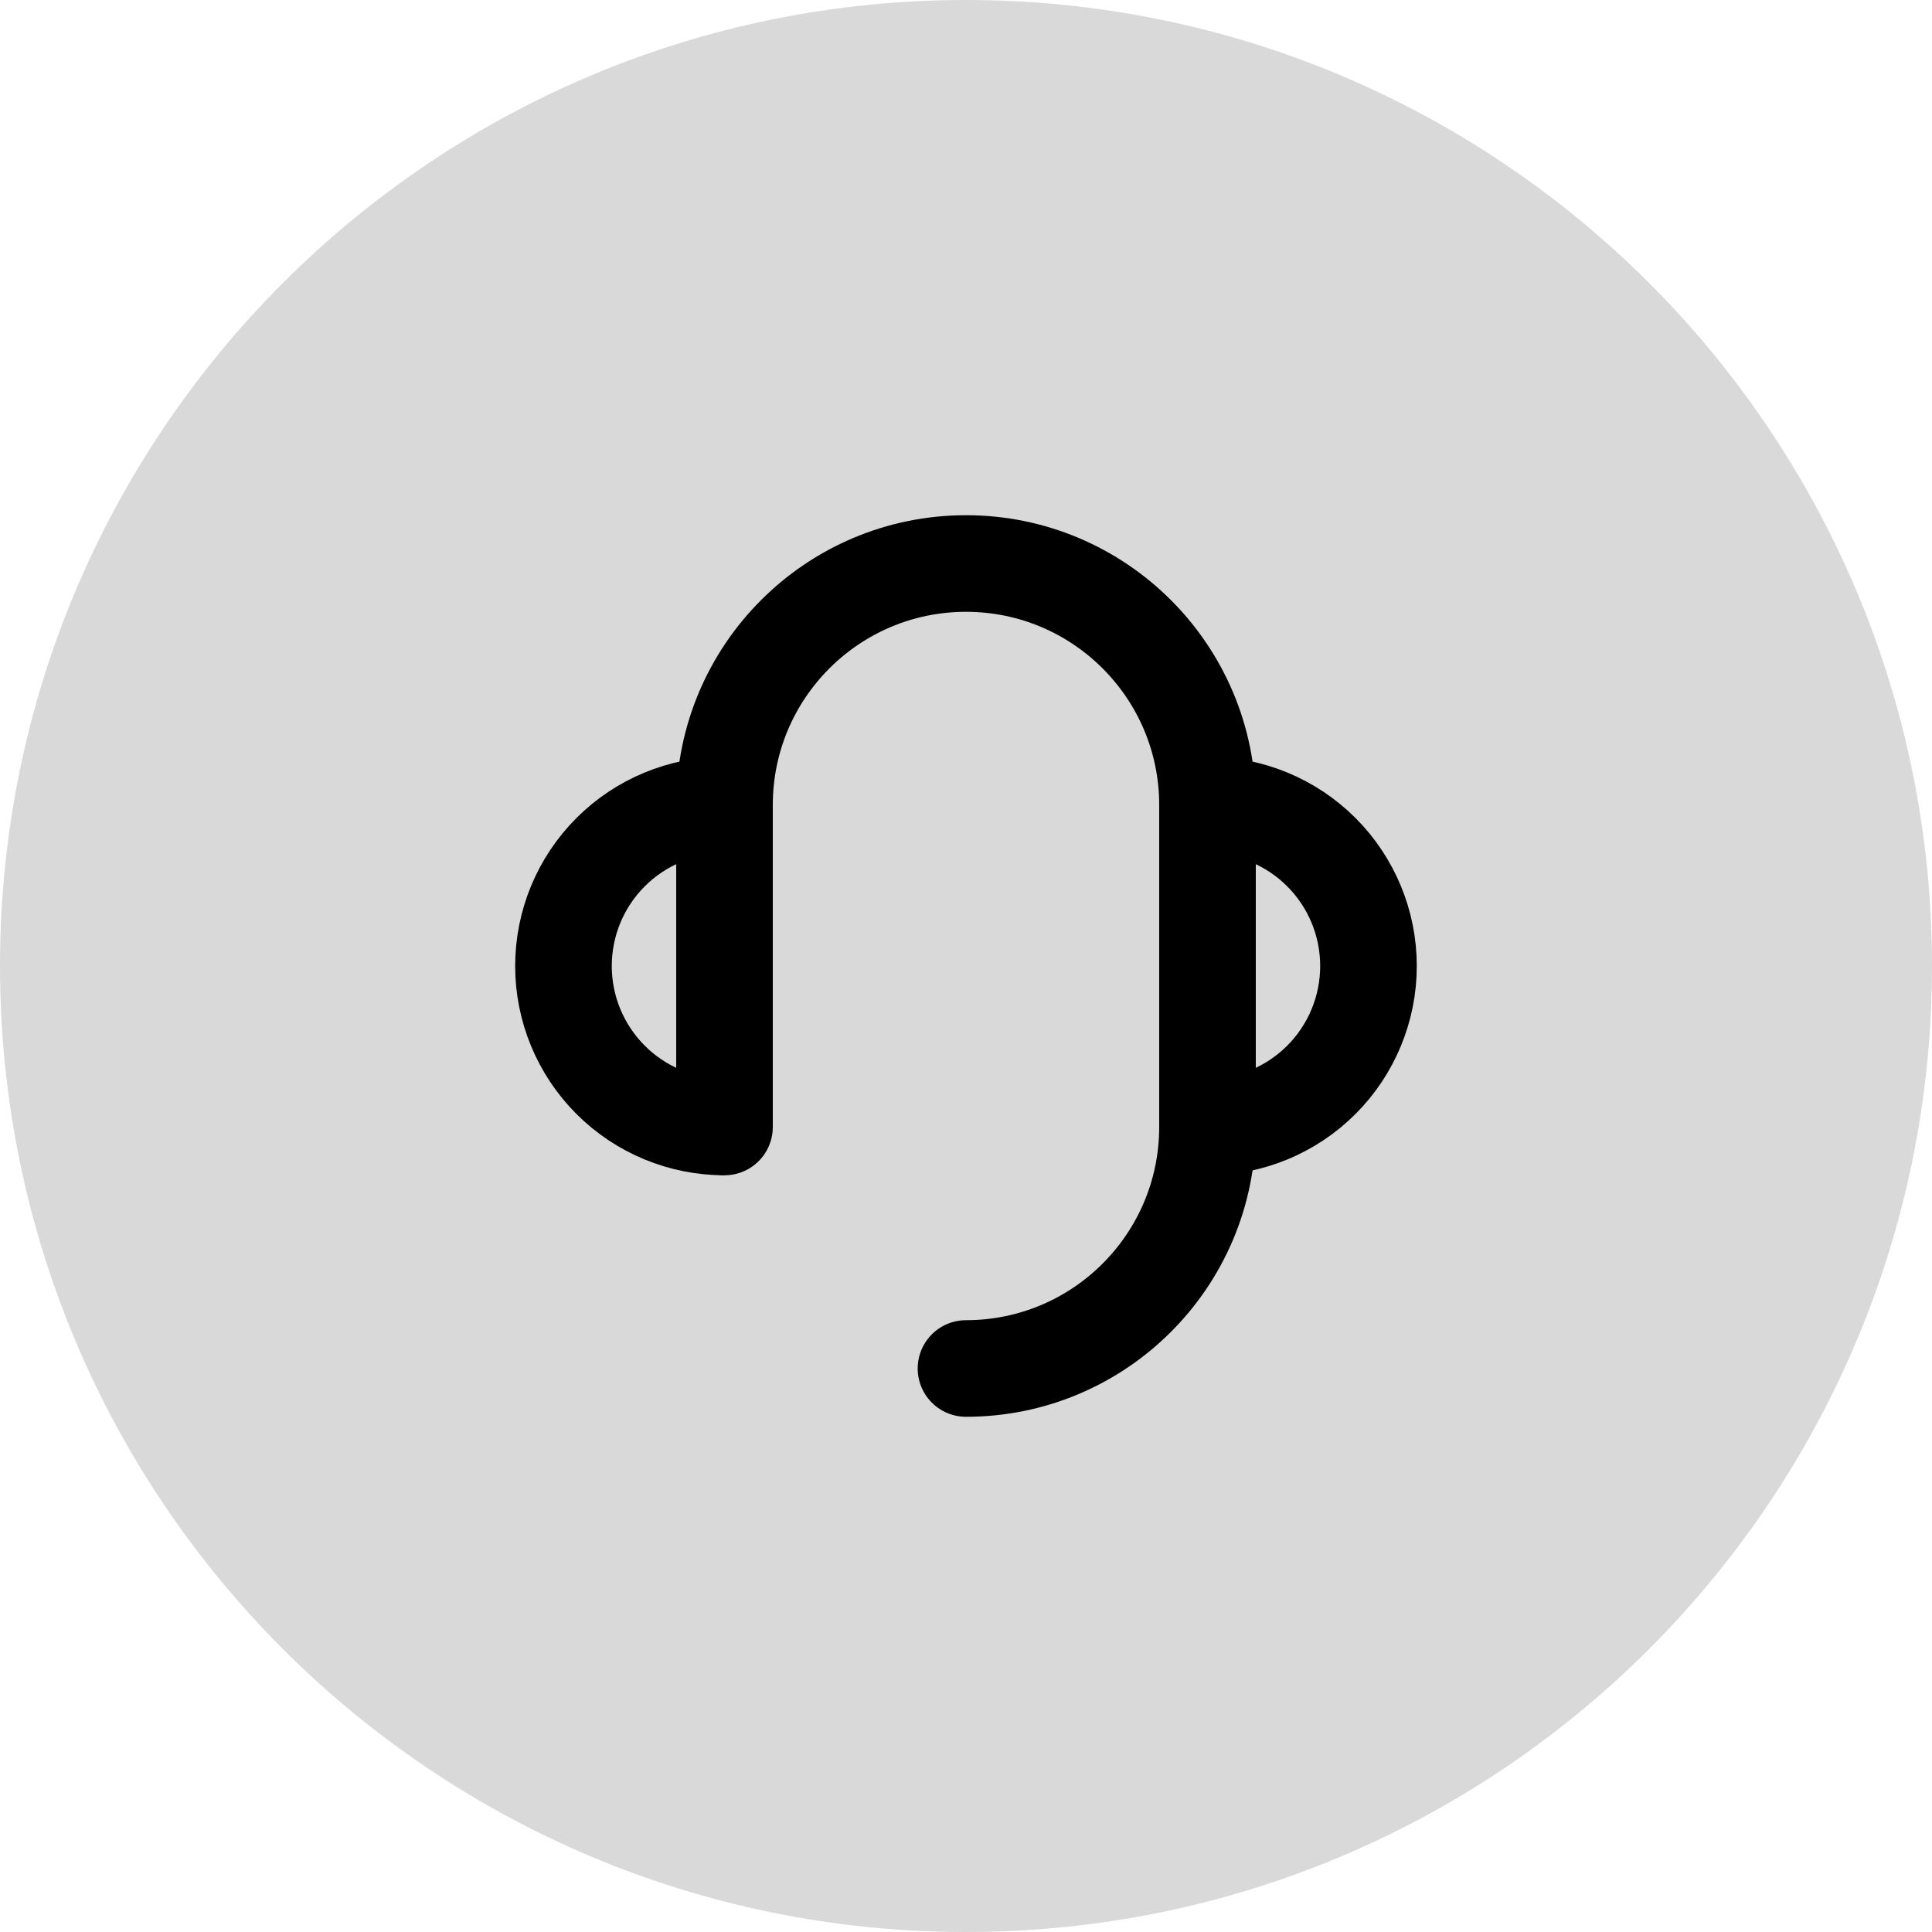
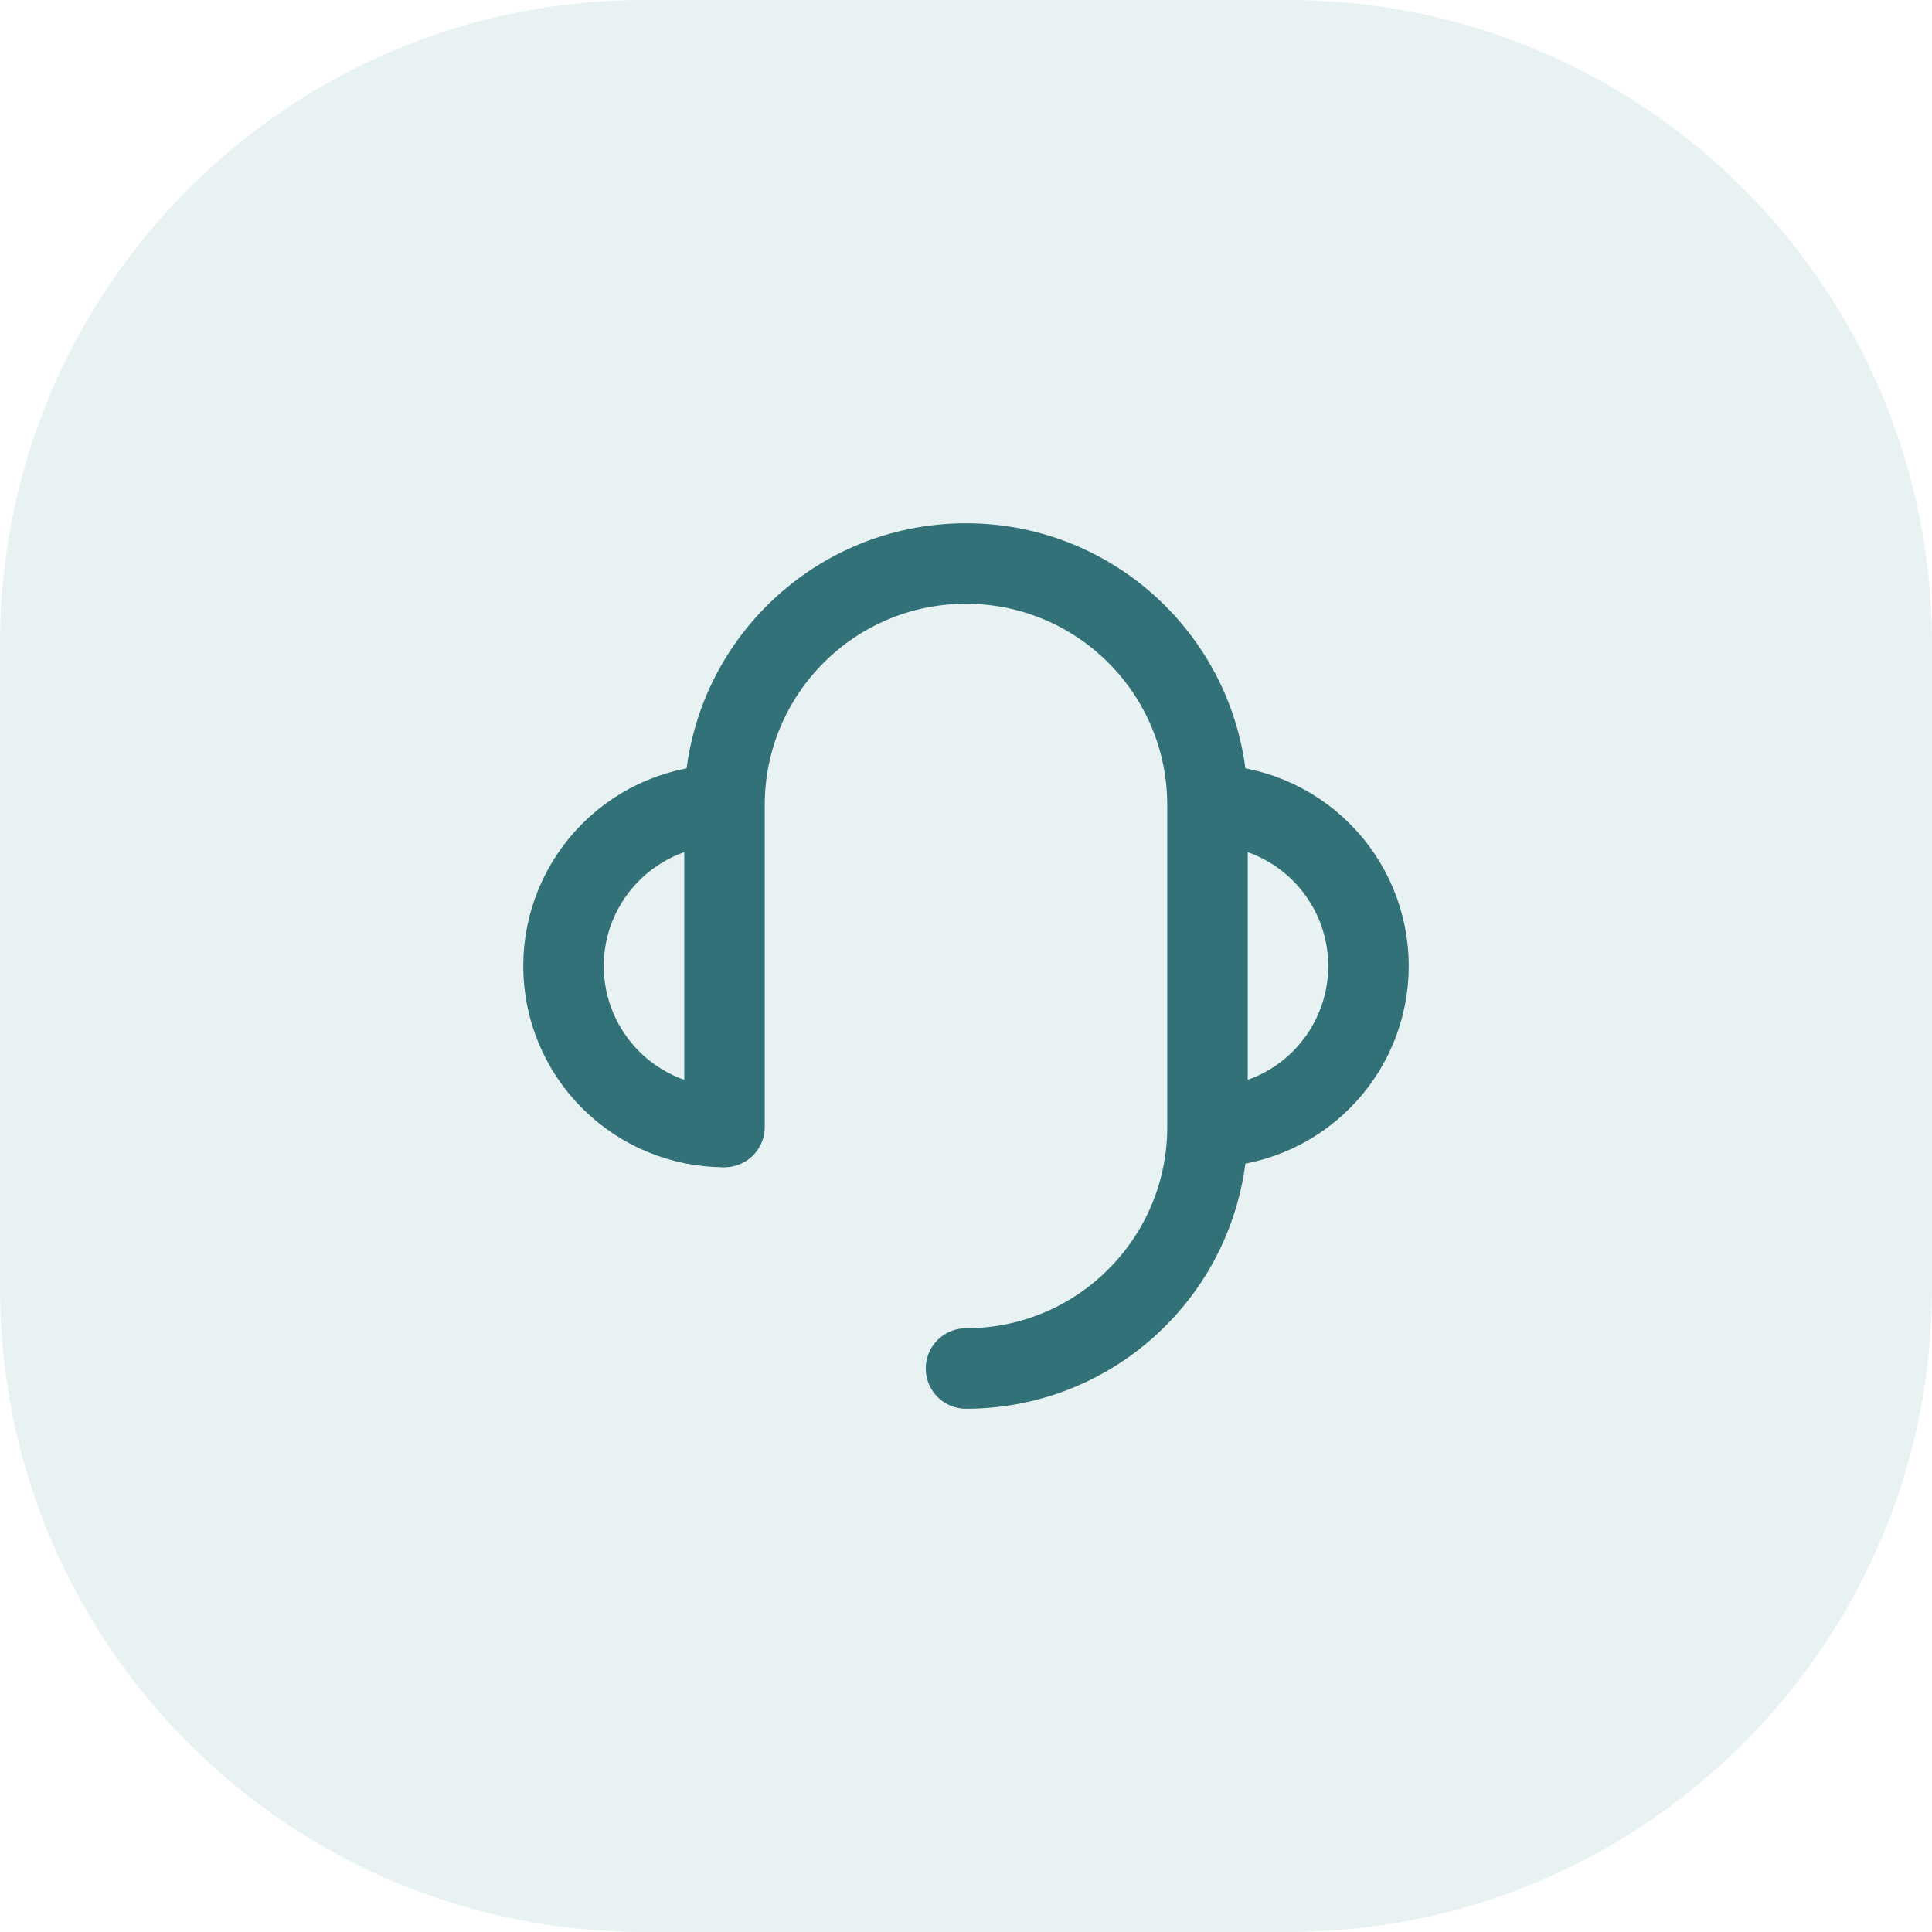
- <svg xmlns="http://www.w3.org/2000/svg" viewBox="0 0 40 40" width="40" height="40" fill="none" customFrame="url(#clipPath_8)">
+ <svg xmlns="http://www.w3.org/2000/svg" viewBox="0 0 48 48" width="48" height="48" fill="none" customFrame="url(#clipPath_8)">
  <defs>
    <clipPath id="clipPath_8">
-       <rect width="40" height="40" x="0" y="0" rx="20" fill="rgb(255,255,255)" />
+       <rect width="48" height="48" x="0" y="0" rx="16" fill="rgb(255,255,255)" />
    </clipPath>
    <clipPath id="clipPath_9">
-       <rect width="20" height="20" x="10" y="10" fill="rgb(255,255,255)" />
+       <rect width="24" height="24" x="12" y="12" fill="rgb(255,255,255)" />
    </clipPath>
  </defs>
-   <rect id="Frame 296" width="40" height="40" x="0" y="0" rx="20" fill="rgb(217,217,217)" />
+   <rect id="Frame 297" width="48" height="48" x="0" y="0" rx="16" fill="rgb(232,242,242)" />
  <g id="icon-park-outline:headset-one" clip-path="url(#clipPath_9)" customFrame="url(#clipPath_9)">
-     <rect id="icon-park-outline:headset-one" width="20" height="20" x="10" y="10" fill="rgb(255,255,255)" fill-opacity="0" />
+     <rect id="icon-park-outline:headset-one" width="24" height="24" x="12" y="12" fill="rgb(255,255,255)" fill-opacity="0" />
    <g id="Group">
-       <path id="Vector" d="M25 23.333C25.884 23.333 26.732 22.982 27.357 22.357C27.982 21.732 28.333 20.884 28.333 20C28.333 19.116 27.982 18.268 27.357 17.643C26.732 17.018 25.884 16.667 25 16.667" fill-rule="nonzero" />
-       <path id="Vector" d="M25 23.333C25.884 23.333 26.732 22.982 27.357 22.357C27.982 21.732 28.333 20.884 28.333 20C28.333 19.116 27.982 18.268 27.357 17.643C26.732 17.018 25.884 16.667 25 16.667" fill-rule="nonzero" stroke="rgb(0,0,0)" stroke-linejoin="round" stroke-width="2" />
-       <path id="Vector" d="M14.999 16.667C14.115 16.667 13.267 17.018 12.642 17.643C12.017 18.268 11.666 19.116 11.666 20C11.666 20.884 12.017 21.732 12.642 22.357C13.267 22.982 14.115 23.333 14.999 23.333" fill-rule="nonzero" />
-       <path id="Vector" d="M14.999 16.667C14.115 16.667 13.267 17.018 12.642 17.643C12.017 18.268 11.666 19.116 11.666 20C11.666 20.884 12.017 21.732 12.642 22.357C13.267 22.982 14.115 23.333 14.999 23.333" fill-rule="nonzero" stroke="rgb(0,0,0)" stroke-linejoin="round" stroke-width="2" />
-       <path id="Vector" d="M15 23.333L15 16.667C15 13.905 17.239 11.667 20 11.667C22.761 11.667 25 13.905 25 16.667L25 23.333C25 26.095 22.761 28.333 20 28.333" fill-rule="nonzero" stroke="rgb(0,0,0)" stroke-linecap="round" stroke-linejoin="round" stroke-width="2" />
+       <path id="Vector" d="M30.683 27.433C30.46 27.478 30.232 27.5 30 27.5L30 28C31.061 28 32.078 27.579 32.828 26.828C33.579 26.078 34 25.061 34 24C34 22.939 33.579 21.922 32.828 21.172C32.078 20.421 31.061 20 30 20L30 20.5C30.232 20.5 30.46 20.522 30.683 20.567C30.906 20.611 31.125 20.678 31.339 20.766C31.554 20.855 31.756 20.963 31.945 21.089C32.134 21.216 32.311 21.361 32.475 21.525C32.639 21.689 32.784 21.866 32.911 22.055C33.037 22.244 33.145 22.446 33.234 22.661C33.322 22.875 33.389 23.094 33.433 23.317C33.478 23.54 33.5 23.768 33.5 24C33.5 24.232 33.478 24.46 33.433 24.683C33.389 24.906 33.322 25.125 33.234 25.339C33.145 25.554 33.037 25.756 32.911 25.945C32.784 26.134 32.639 26.311 32.475 26.475C32.311 26.639 32.134 26.784 31.945 26.911C31.756 27.037 31.554 27.145 31.339 27.234C31.125 27.322 30.906 27.389 30.683 27.433Z" fill="rgb(51,113,121)" fill-rule="evenodd" />
+       <path id="Vector" d="M30 28C31.061 28 32.078 27.579 32.828 26.828C33.579 26.078 34 25.061 34 24C34 22.939 33.579 21.922 32.828 21.172C32.078 20.421 31.061 20 30 20" fill-rule="nonzero" stroke="rgb(51,113,121)" stroke-linejoin="round" stroke-width="2" />
+       <path id="Vector" d="M18 20C16.939 20 15.922 20.421 15.172 21.172C14.421 21.922 14 22.939 14 24C14 25.061 14.421 26.078 15.172 26.828C15.922 27.579 16.939 28 18 28" fill-rule="nonzero" />
+       <path id="Vector" d="M18 20C16.939 20 15.922 20.421 15.172 21.172C14.421 21.922 14 22.939 14 24C14 25.061 14.421 26.078 15.172 26.828C15.922 27.579 16.939 28 18 28" fill-rule="nonzero" stroke="rgb(51,113,121)" stroke-linejoin="round" stroke-width="2" />
+       <path id="Vector" d="M18 28L18 20C18 16.686 20.686 14 24 14C27.314 14 30 16.686 30 20L30 28C30 31.314 27.314 34 24 34" fill-rule="nonzero" stroke="rgb(51,113,121)" stroke-linecap="round" stroke-linejoin="round" stroke-width="2" />
    </g>
  </g>
</svg>
